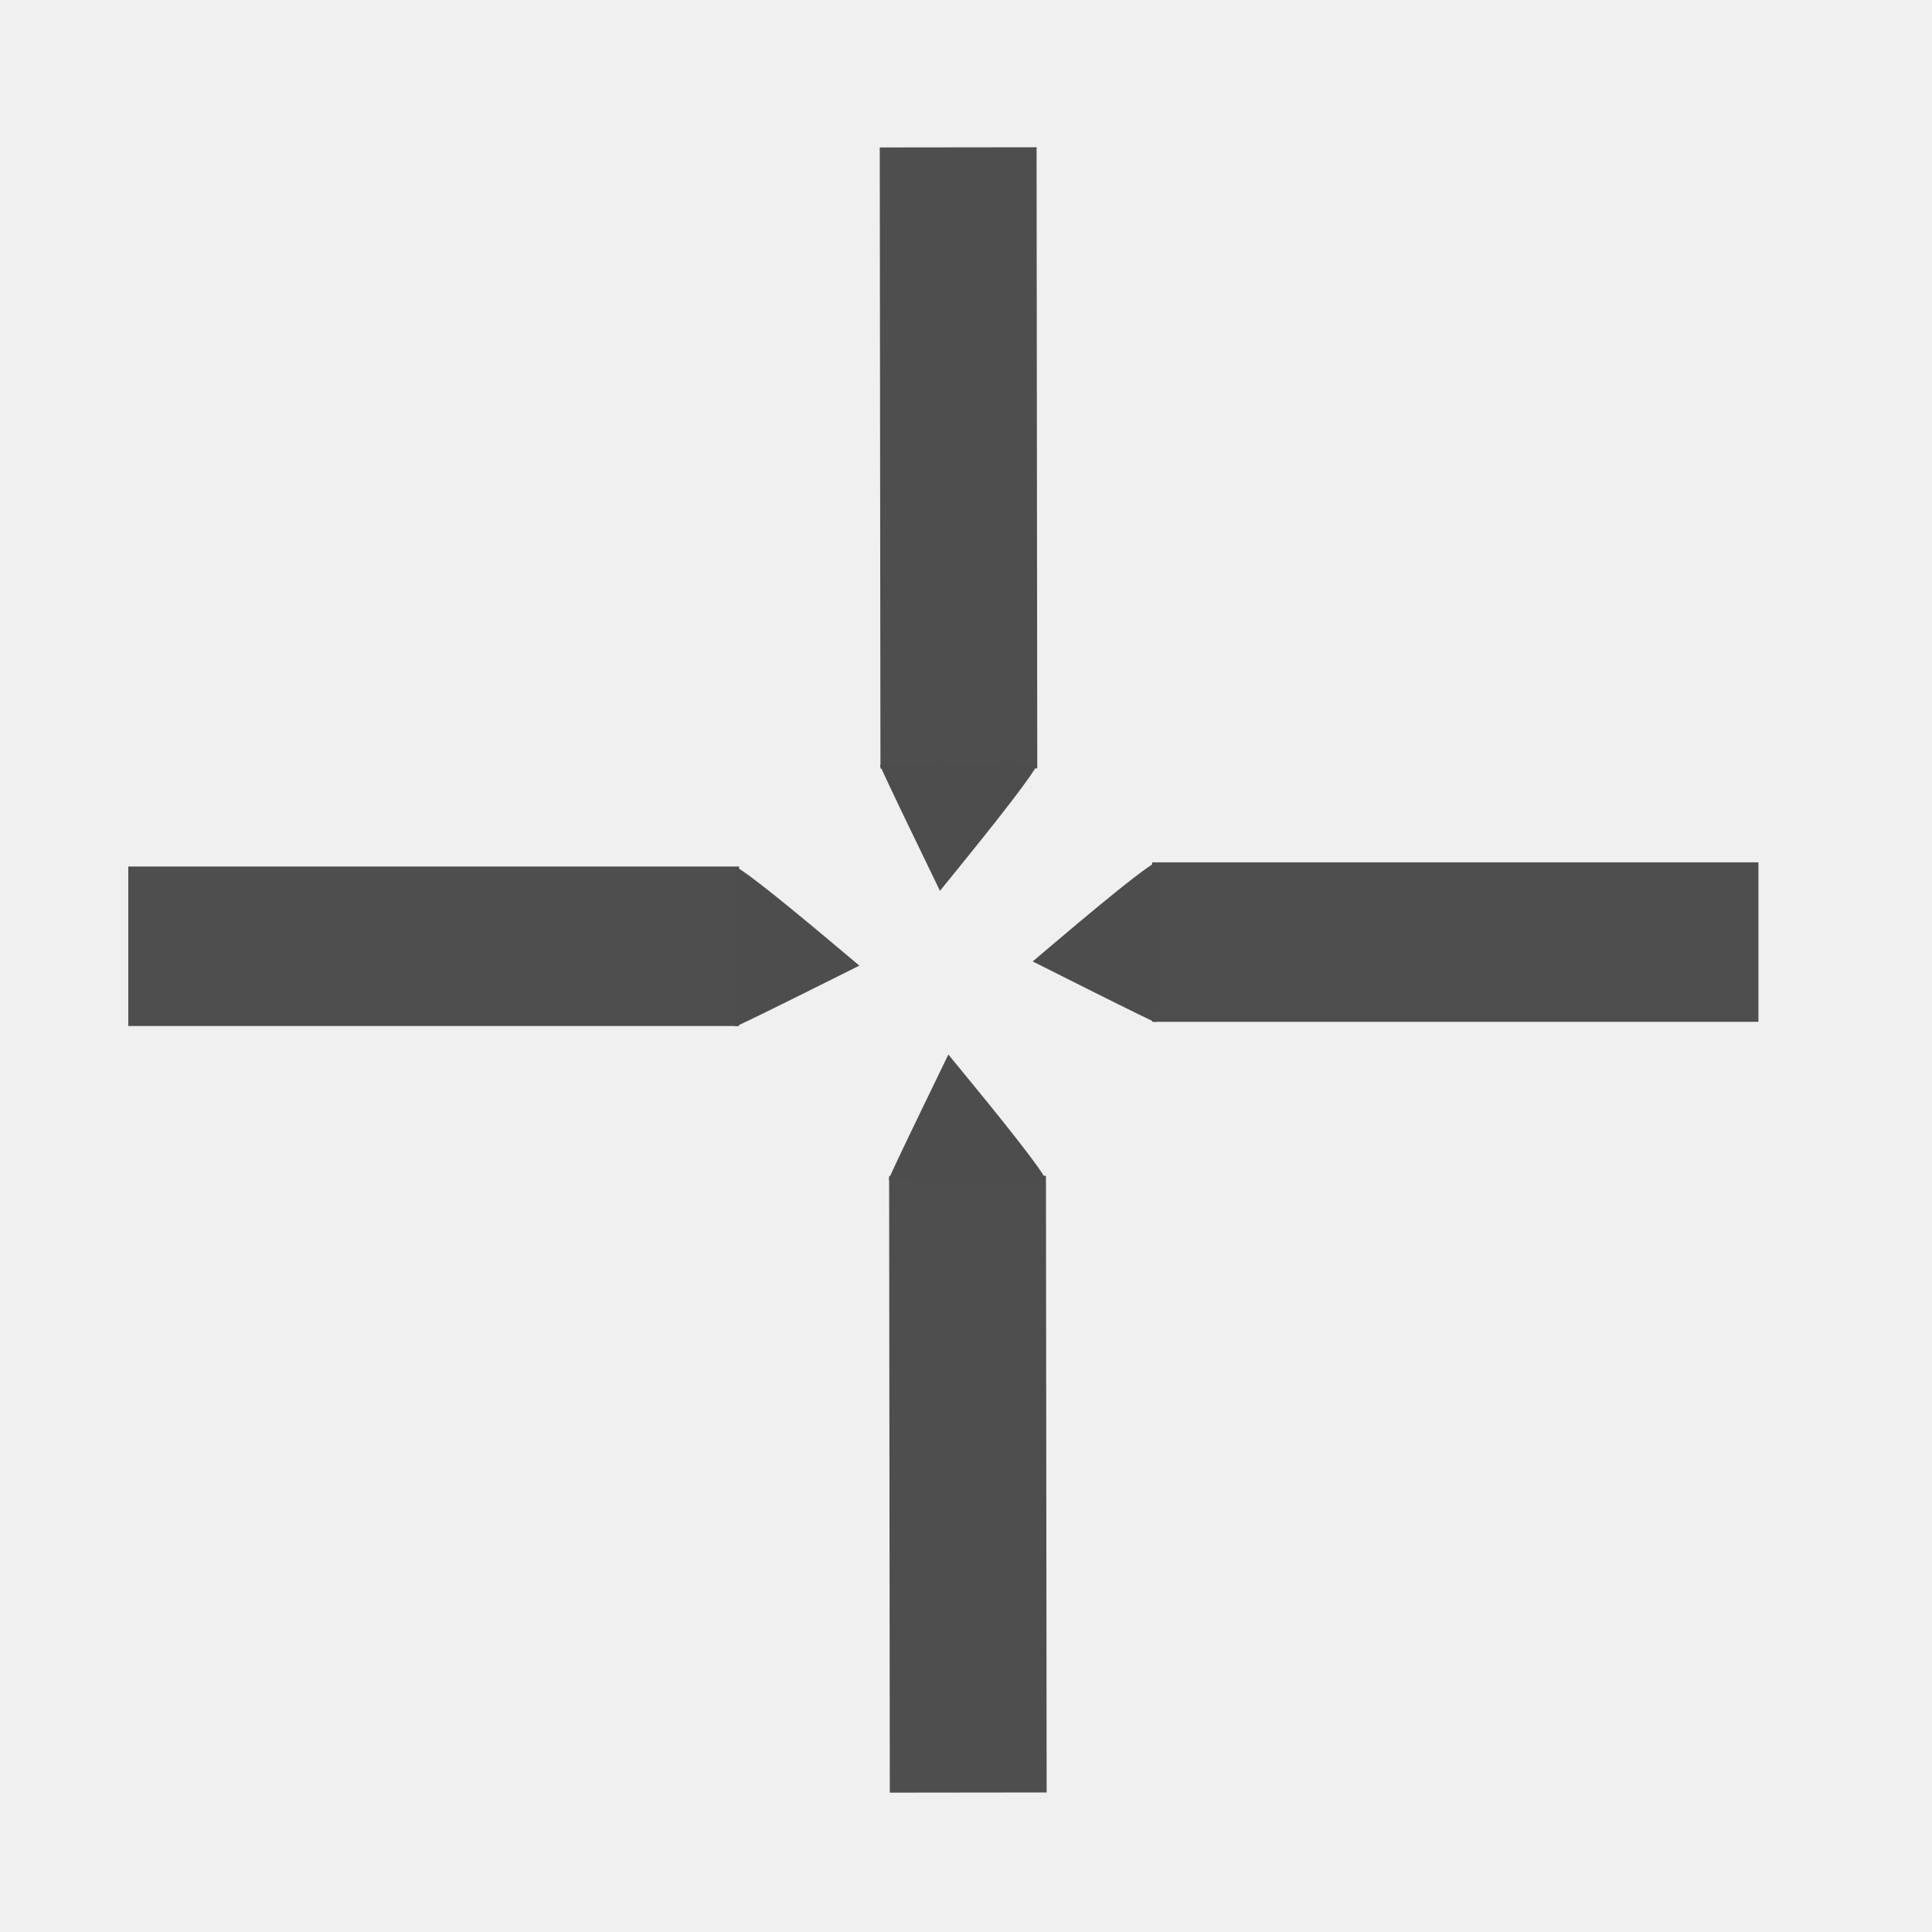
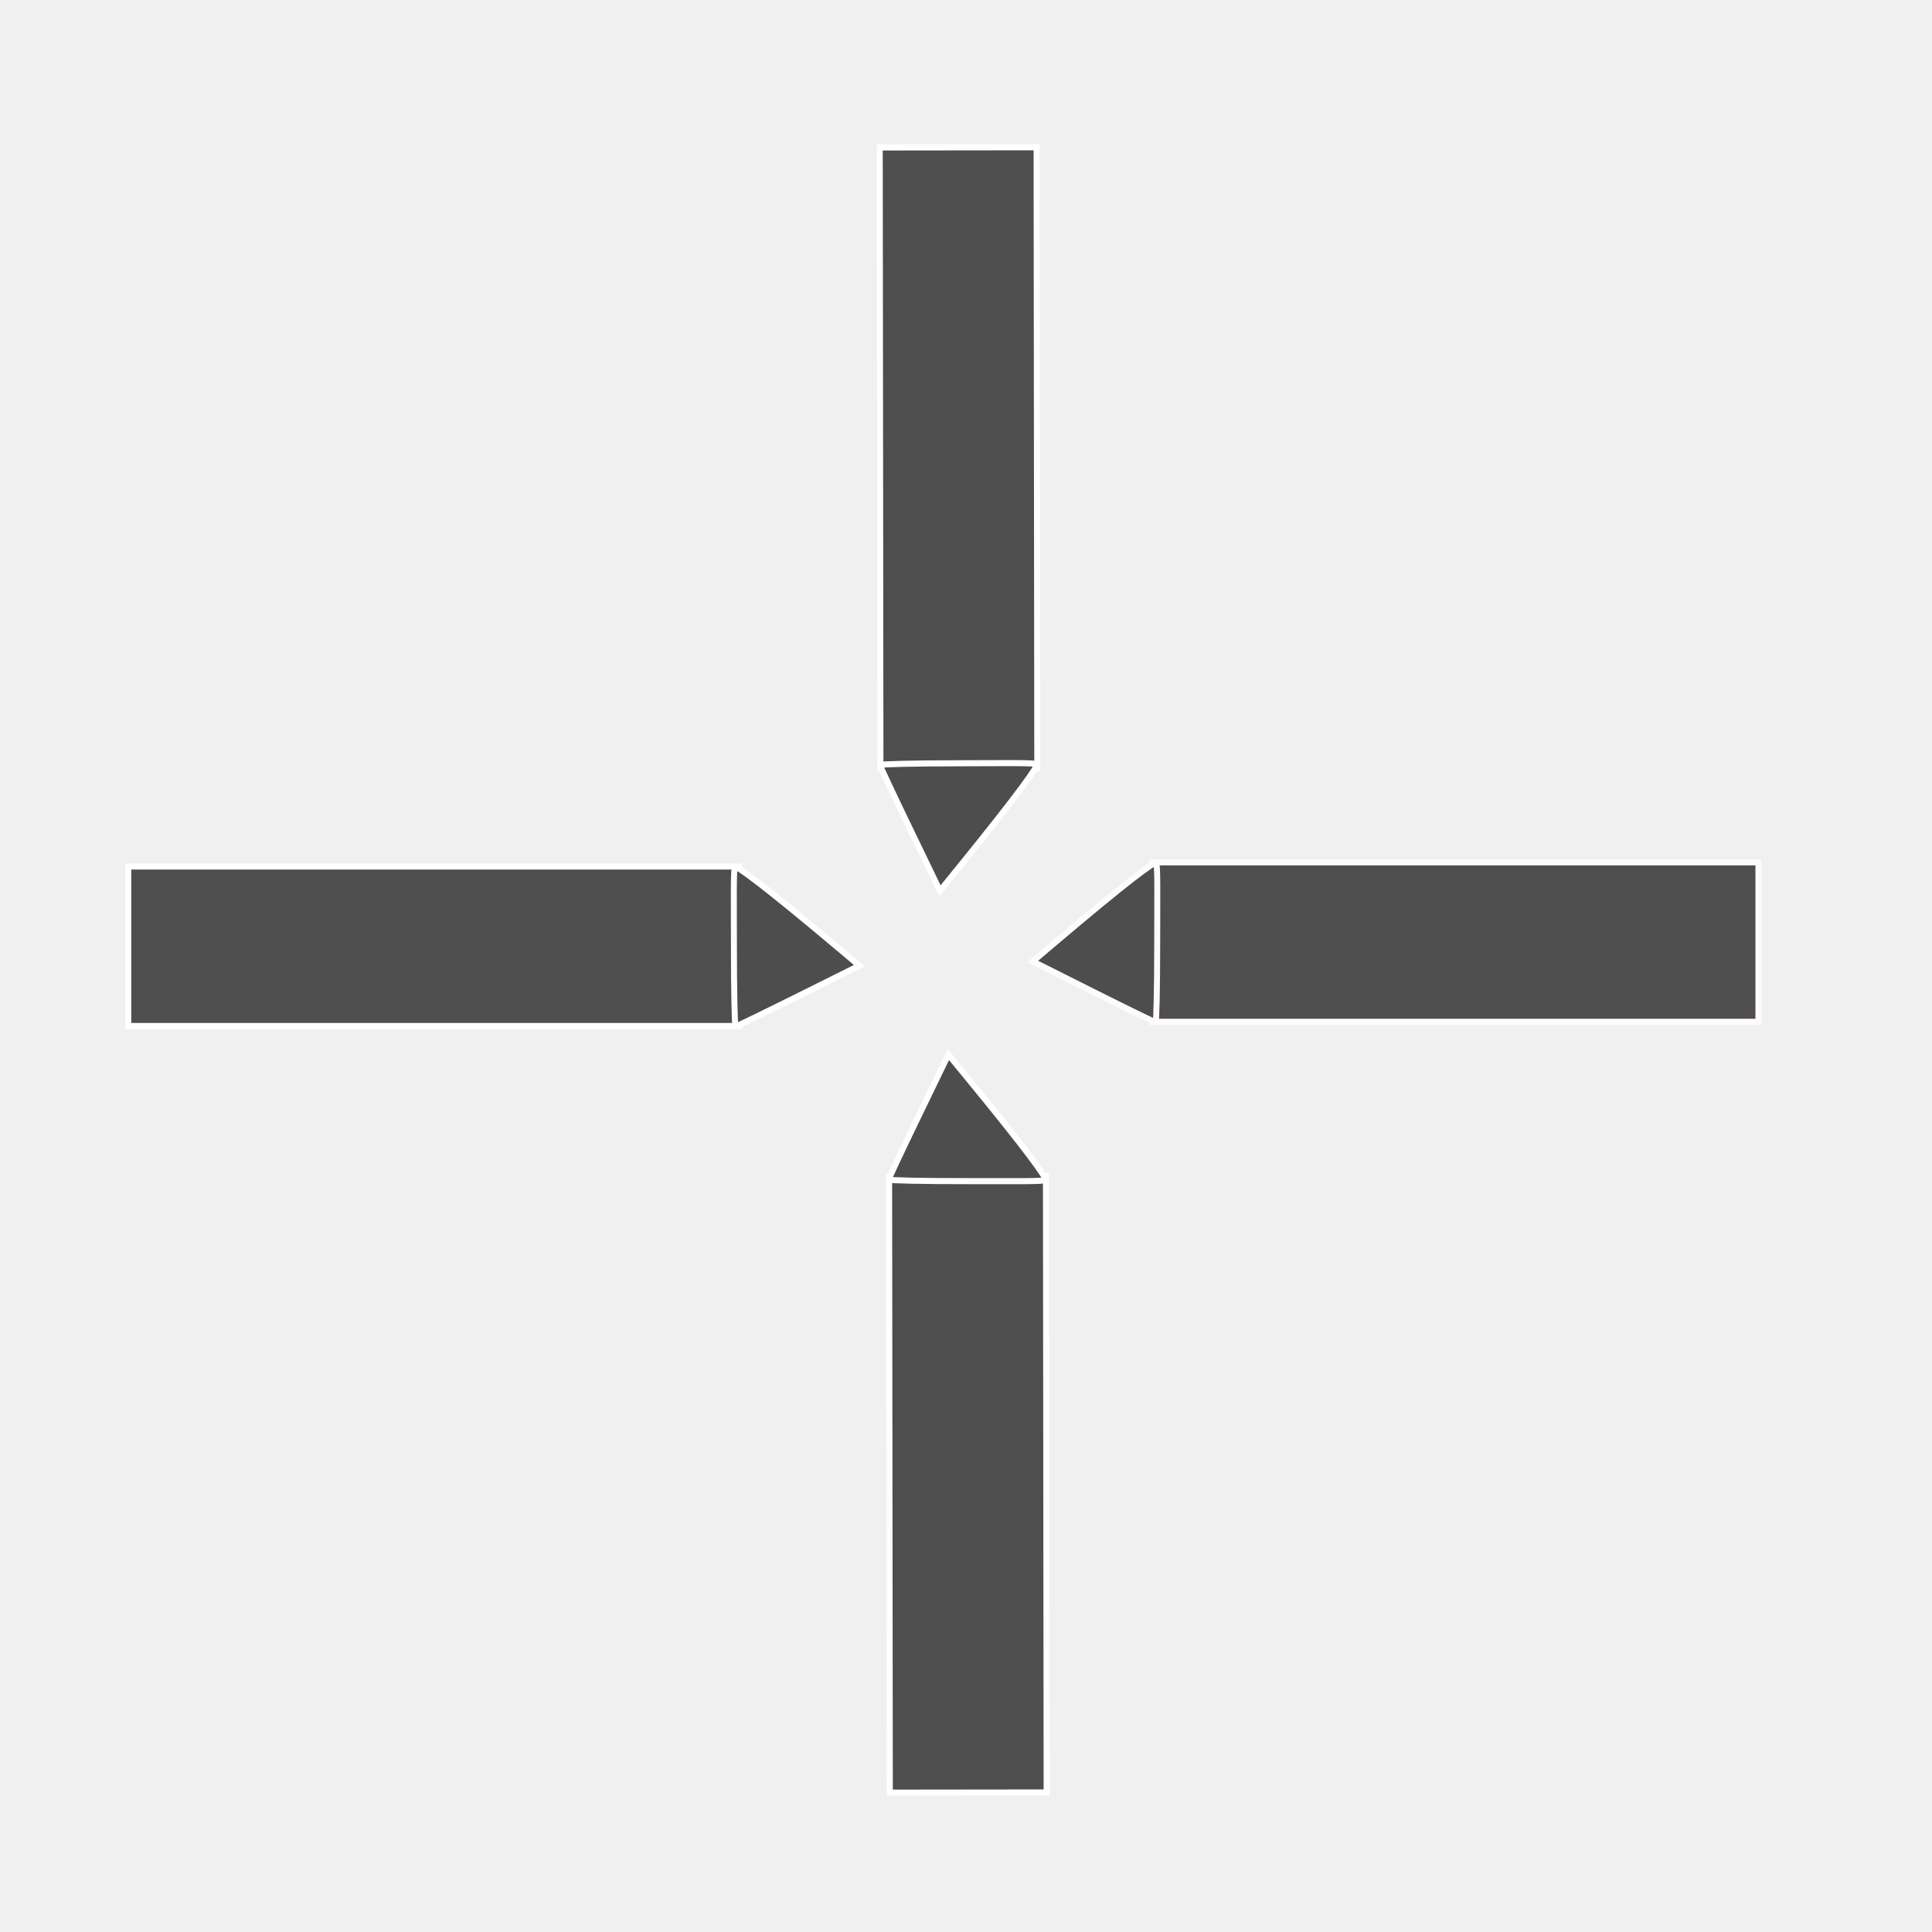
<svg xmlns="http://www.w3.org/2000/svg" width="64px" height="64px" viewBox="0 0 64 64" version="1.1" id="SVGRoot">
  <defs id="defs13847" />
  <g id="layer1">
-     <g id="g18349" transform="matrix(1.093671,0,0,1.112233,0.4221519,-4.106166)">
-       <rect y="29.5" x="3.5" height="4.75" width="18.5" id="rect18341" style="fill:#4d4d4d;fill-opacity:0.99;stroke:none;stroke-width:0.574;stroke-miterlimit:4;stroke-dasharray:none;stroke-opacity:0.98" />
-       <path id="path18345" d="m 21.844,31.875 c 0,-1.313 -0.02,-2.365 0.037,-2.365 0.091,0 0.793,0.484 3.147,2.433 l 0.615,0.509 -1.849,0.906 c -1.017,0.498 -1.872,0.906 -1.9,0.906 -0.028,0 -0.05,-1.074 -0.05,-2.388 z" style="fill:#4d4d4d;fill-opacity:1;stroke:none;stroke-width:0.136;stroke-miterlimit:4;stroke-dasharray:none;stroke-opacity:0.98" />
+     <g id="g18349" transform="matrix(1.093671,0,0,1.112233,0.4221519,-4.106166)" style="stroke:#ffffff;stroke-opacity:1;stroke-width:0.181;stroke-miterlimit:4;stroke-dasharray:none">
+       <rect y="29.5" x="3.5" height="4.75" width="18.5" id="rect18341" style="fill:#4d4d4d;fill-opacity:0.99;stroke:#ffffff;stroke-width:0.181;stroke-miterlimit:4;stroke-dasharray:none;stroke-opacity:1" />
+       <path id="path18345" d="m 21.844,31.875 c 0,-1.313 -0.02,-2.365 0.037,-2.365 0.091,0 0.793,0.484 3.147,2.433 l 0.615,0.509 -1.849,0.906 c -1.017,0.498 -1.872,0.906 -1.9,0.906 -0.028,0 -0.05,-1.074 -0.05,-2.388 z" style="fill:#4d4d4d;fill-opacity:1;stroke:#ffffff;stroke-width:0.181;stroke-miterlimit:4;stroke-dasharray:none;stroke-opacity:1" />
    </g>
-     <g transform="matrix(-1.085701,0,0,1.112233,62.04995,-4.245195)" id="g18355">
-       <rect style="fill:#4d4d4d;fill-opacity:0.99;stroke:none;stroke-width:0.574;stroke-miterlimit:4;stroke-dasharray:none;stroke-opacity:0.98" id="rect18351" width="18.5" height="4.75" x="3.5" y="29.5" />
-       <path style="fill:#4d4d4d;fill-opacity:1;stroke:none;stroke-width:0.136;stroke-miterlimit:4;stroke-dasharray:none;stroke-opacity:0.98" d="m 21.844,31.875 c 0,-1.313 -0.02,-2.365 0.037,-2.365 0.091,0 0.793,0.484 3.147,2.433 l 0.615,0.509 -1.849,0.906 c -1.017,0.498 -1.872,0.906 -1.9,0.906 -0.028,0 -0.05,-1.074 -0.05,-2.388 z" id="path18353" />
+     <g transform="matrix(-1.085701,0,0,1.112233,62.04995,-4.245195)" id="g18355" style="stroke:#fffbfb;stroke-opacity:1;stroke-width:0.182;stroke-miterlimit:4;stroke-dasharray:none">
+       <rect style="fill:#4d4d4d;fill-opacity:0.99;stroke:#fffbfb;stroke-width:0.182;stroke-miterlimit:4;stroke-dasharray:none;stroke-opacity:1" id="rect18351" width="18.5" height="4.75" x="3.5" y="29.5" />
+       <path style="fill:#4d4d4d;fill-opacity:1;stroke:#fffbfb;stroke-width:0.182;stroke-miterlimit:4;stroke-dasharray:none;stroke-opacity:1" d="m 21.844,31.875 c 0,-1.313 -0.02,-2.365 0.037,-2.365 0.091,0 0.793,0.484 3.147,2.433 l 0.615,0.509 -1.849,0.906 c -1.017,0.498 -1.872,0.906 -1.9,0.906 -0.028,0 -0.05,-1.074 -0.05,-2.388 z" id="path18353" />
    </g>
-     <g transform="matrix(0.00124728,1.112232,-1.09367,0.00126845,66.59688,0.948218)" id="g18361">
-       <rect style="fill:#4d4d4d;fill-opacity:0.99;stroke:none;stroke-width:0.574;stroke-miterlimit:4;stroke-dasharray:none;stroke-opacity:0.98" id="rect18357" width="18.5" height="4.75" x="3.5" y="29.5" />
-       <path style="fill:#4d4d4d;fill-opacity:1;stroke:none;stroke-width:0.136;stroke-miterlimit:4;stroke-dasharray:none;stroke-opacity:0.98" d="m 21.844,31.875 c 0,-1.313 -0.02,-2.365 0.037,-2.365 0.091,0 0.793,0.484 3.147,2.433 l 0.615,0.509 -1.849,0.906 c -1.017,0.498 -1.872,0.906 -1.9,0.906 -0.028,0 -0.05,-1.074 -0.05,-2.388 z" id="path18359" />
+     <g transform="matrix(0.00124728,1.112232,-1.09367,0.00126845,66.59688,0.948218)" id="g18361" style="stroke:#ffffff;stroke-opacity:1;stroke-width:0.181;stroke-miterlimit:4;stroke-dasharray:none">
+       <rect style="fill:#4d4d4d;fill-opacity:0.99;stroke:#ffffff;stroke-width:0.181;stroke-miterlimit:4;stroke-dasharray:none;stroke-opacity:1" id="rect18357" width="18.5" height="4.75" x="3.5" y="29.5" />
+       <path style="fill:#4d4d4d;fill-opacity:1;stroke:#ffffff;stroke-width:0.181;stroke-miterlimit:4;stroke-dasharray:none;stroke-opacity:1" d="m 21.844,31.875 c 0,-1.313 -0.02,-2.365 0.037,-2.365 0.091,0 0.793,0.484 3.147,2.433 l 0.615,0.509 -1.849,0.906 c -1.017,0.498 -1.872,0.906 -1.9,0.906 -0.028,0 -0.05,-1.074 -0.05,-2.388 z" id="path18359" />
    </g>
-     <g id="g18367" transform="matrix(-0.00123819,-1.104127,-1.09367,0.00126845,66.93886,63.20455)">
-       <rect y="29.5" x="3.5" height="4.75" width="18.5" id="rect18363" style="fill:#4d4d4d;fill-opacity:0.99;stroke:none;stroke-width:0.574;stroke-miterlimit:4;stroke-dasharray:none;stroke-opacity:0.98" />
-       <path id="path18365" d="m 21.844,31.875 c 0,-1.313 -0.02,-2.365 0.037,-2.365 0.091,0 0.793,0.484 3.147,2.433 l 0.615,0.509 -1.849,0.906 c -1.017,0.498 -1.872,0.906 -1.9,0.906 -0.028,0 -0.05,-1.074 -0.05,-2.388 z" style="fill:#4d4d4d;fill-opacity:1;stroke:none;stroke-width:0.136;stroke-miterlimit:4;stroke-dasharray:none;stroke-opacity:0.98" />
+     <g id="g18367" transform="matrix(-0.00123819,-1.104127,-1.09367,0.00126845,66.93886,63.20455)" style="stroke:#ffffff;stroke-opacity:1;stroke-width:0.182;stroke-miterlimit:4;stroke-dasharray:none">
+       <rect y="29.5" x="3.5" height="4.75" width="18.5" id="rect18363" style="fill:#4d4d4d;fill-opacity:0.99;stroke:#ffffff;stroke-width:0.182;stroke-miterlimit:4;stroke-dasharray:none;stroke-opacity:1" />
+       <path id="path18365" d="m 21.844,31.875 c 0,-1.313 -0.02,-2.365 0.037,-2.365 0.091,0 0.793,0.484 3.147,2.433 l 0.615,0.509 -1.849,0.906 c -1.017,0.498 -1.872,0.906 -1.9,0.906 -0.028,0 -0.05,-1.074 -0.05,-2.388 z" style="fill:#4d4d4d;fill-opacity:1;stroke:#ffffff;stroke-width:0.182;stroke-miterlimit:4;stroke-dasharray:none;stroke-opacity:1" />
    </g>
  </g>
</svg>
